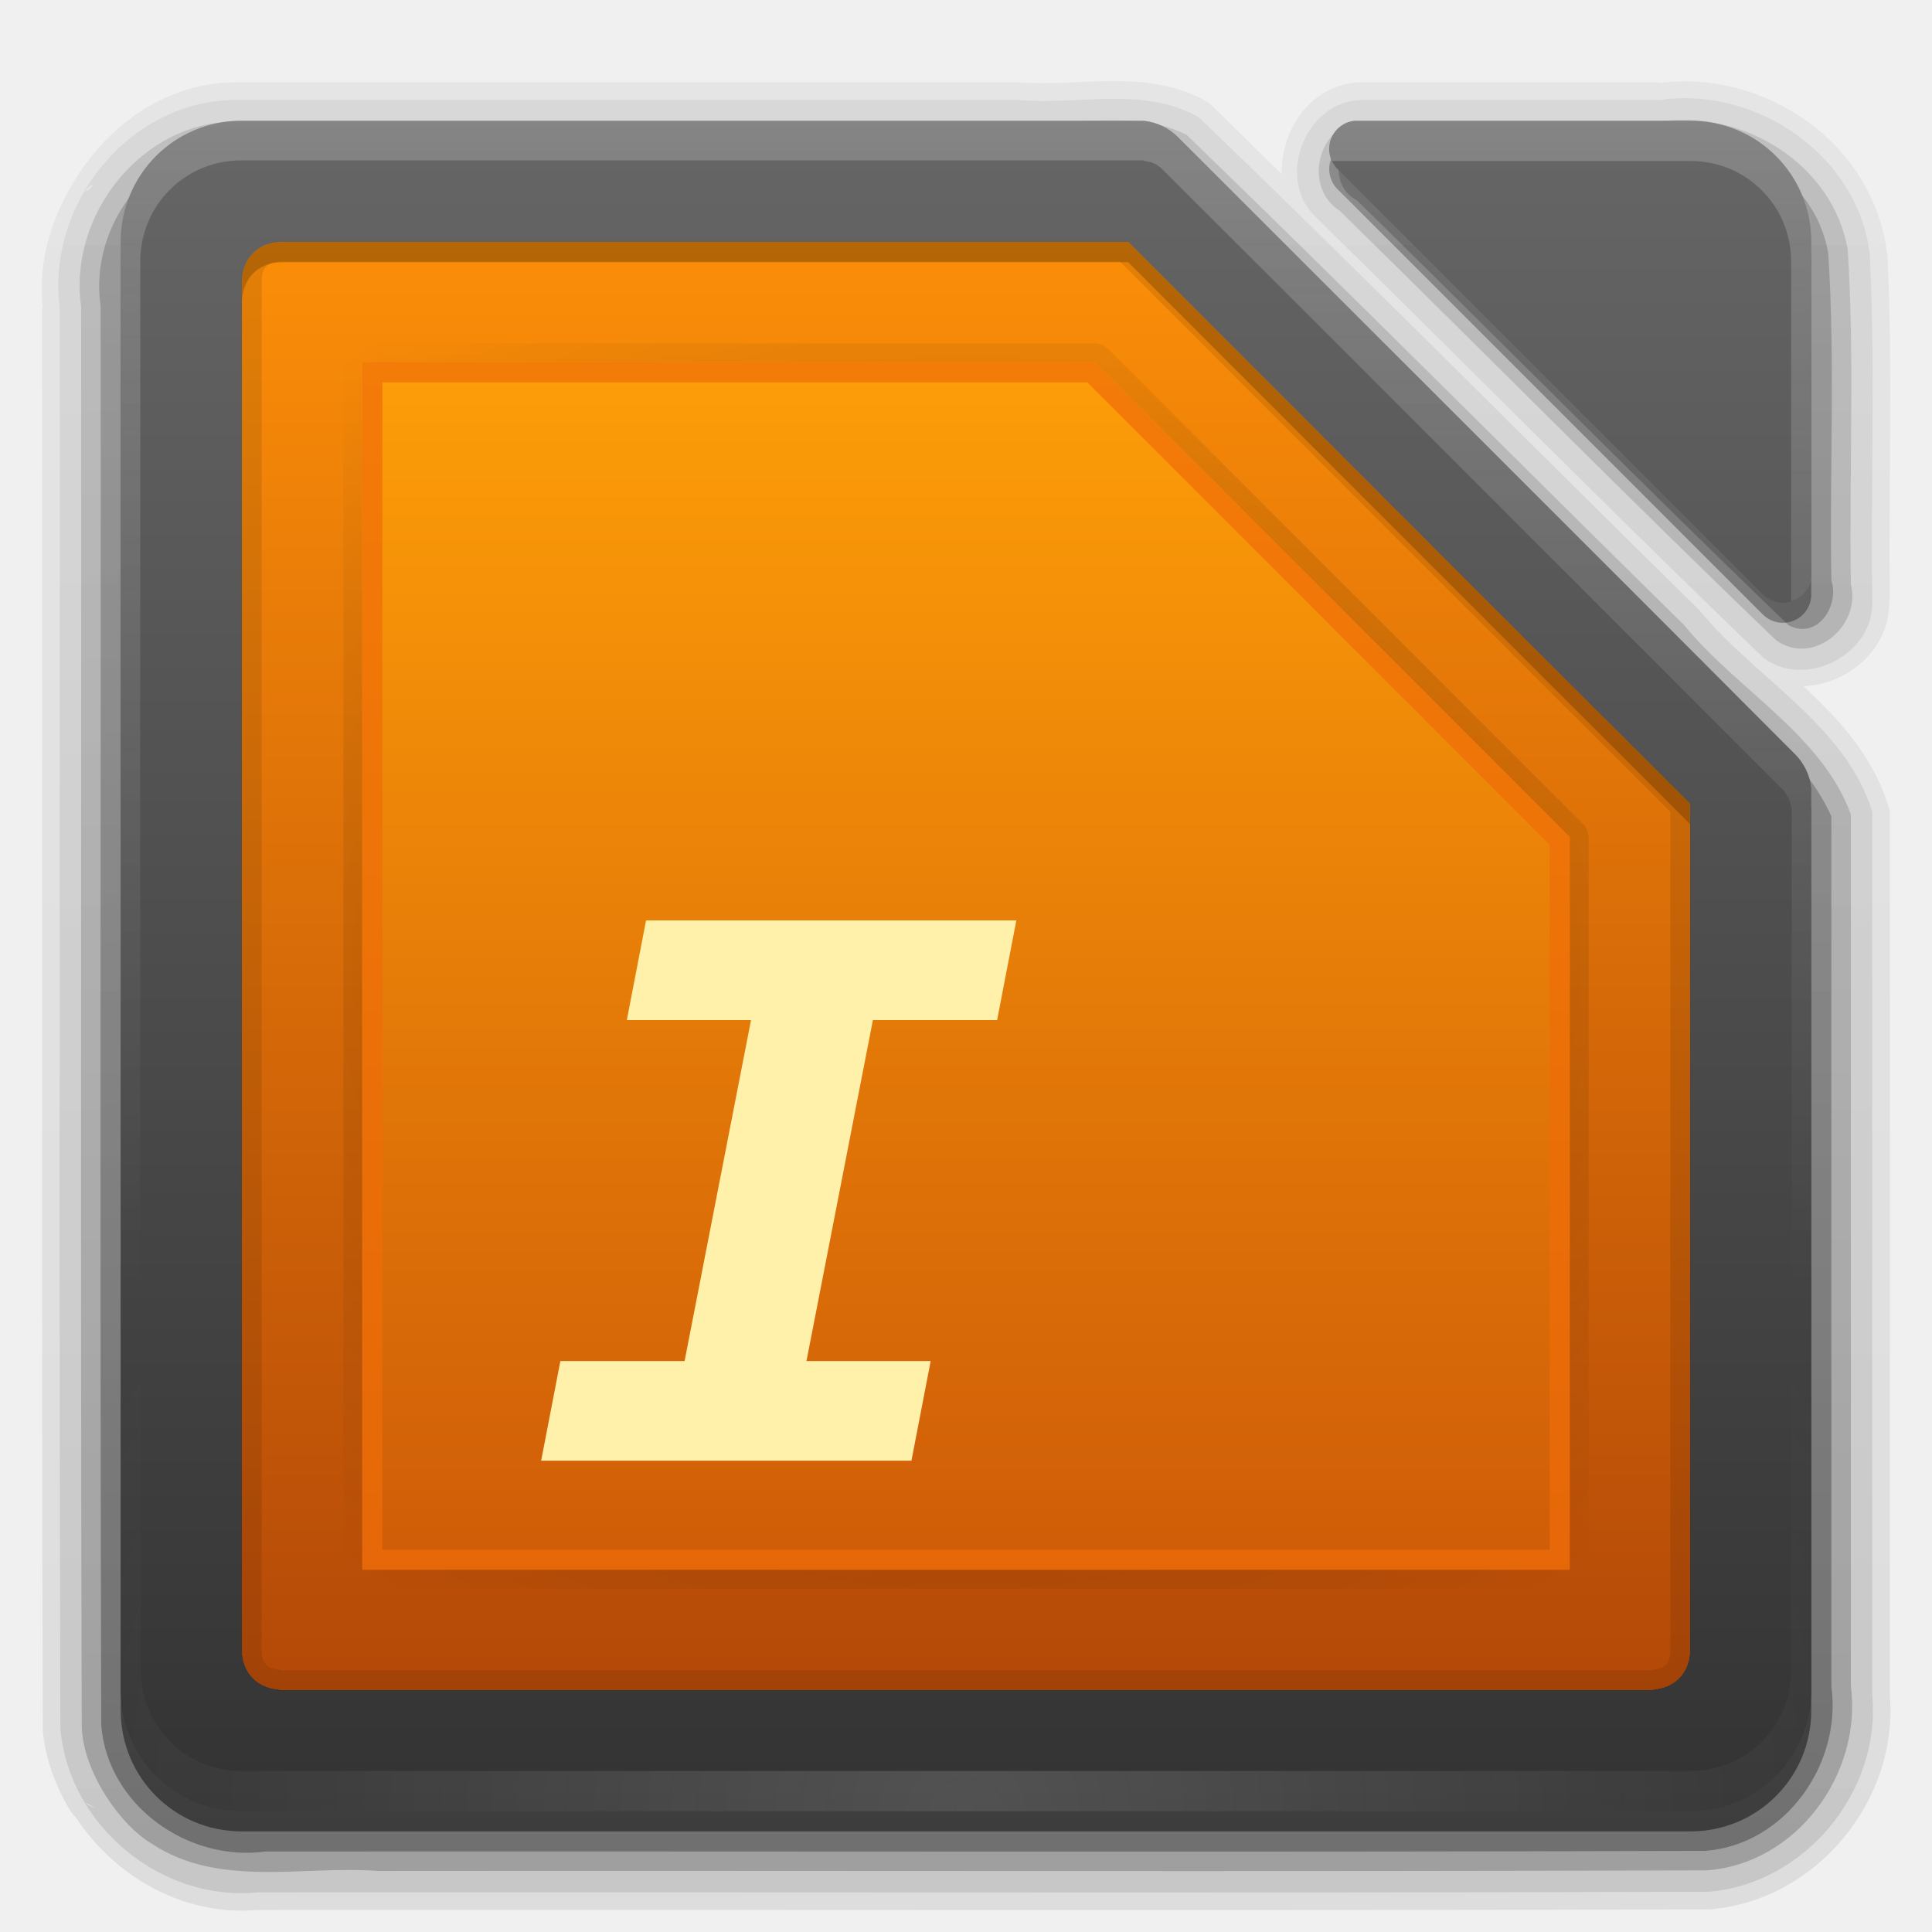
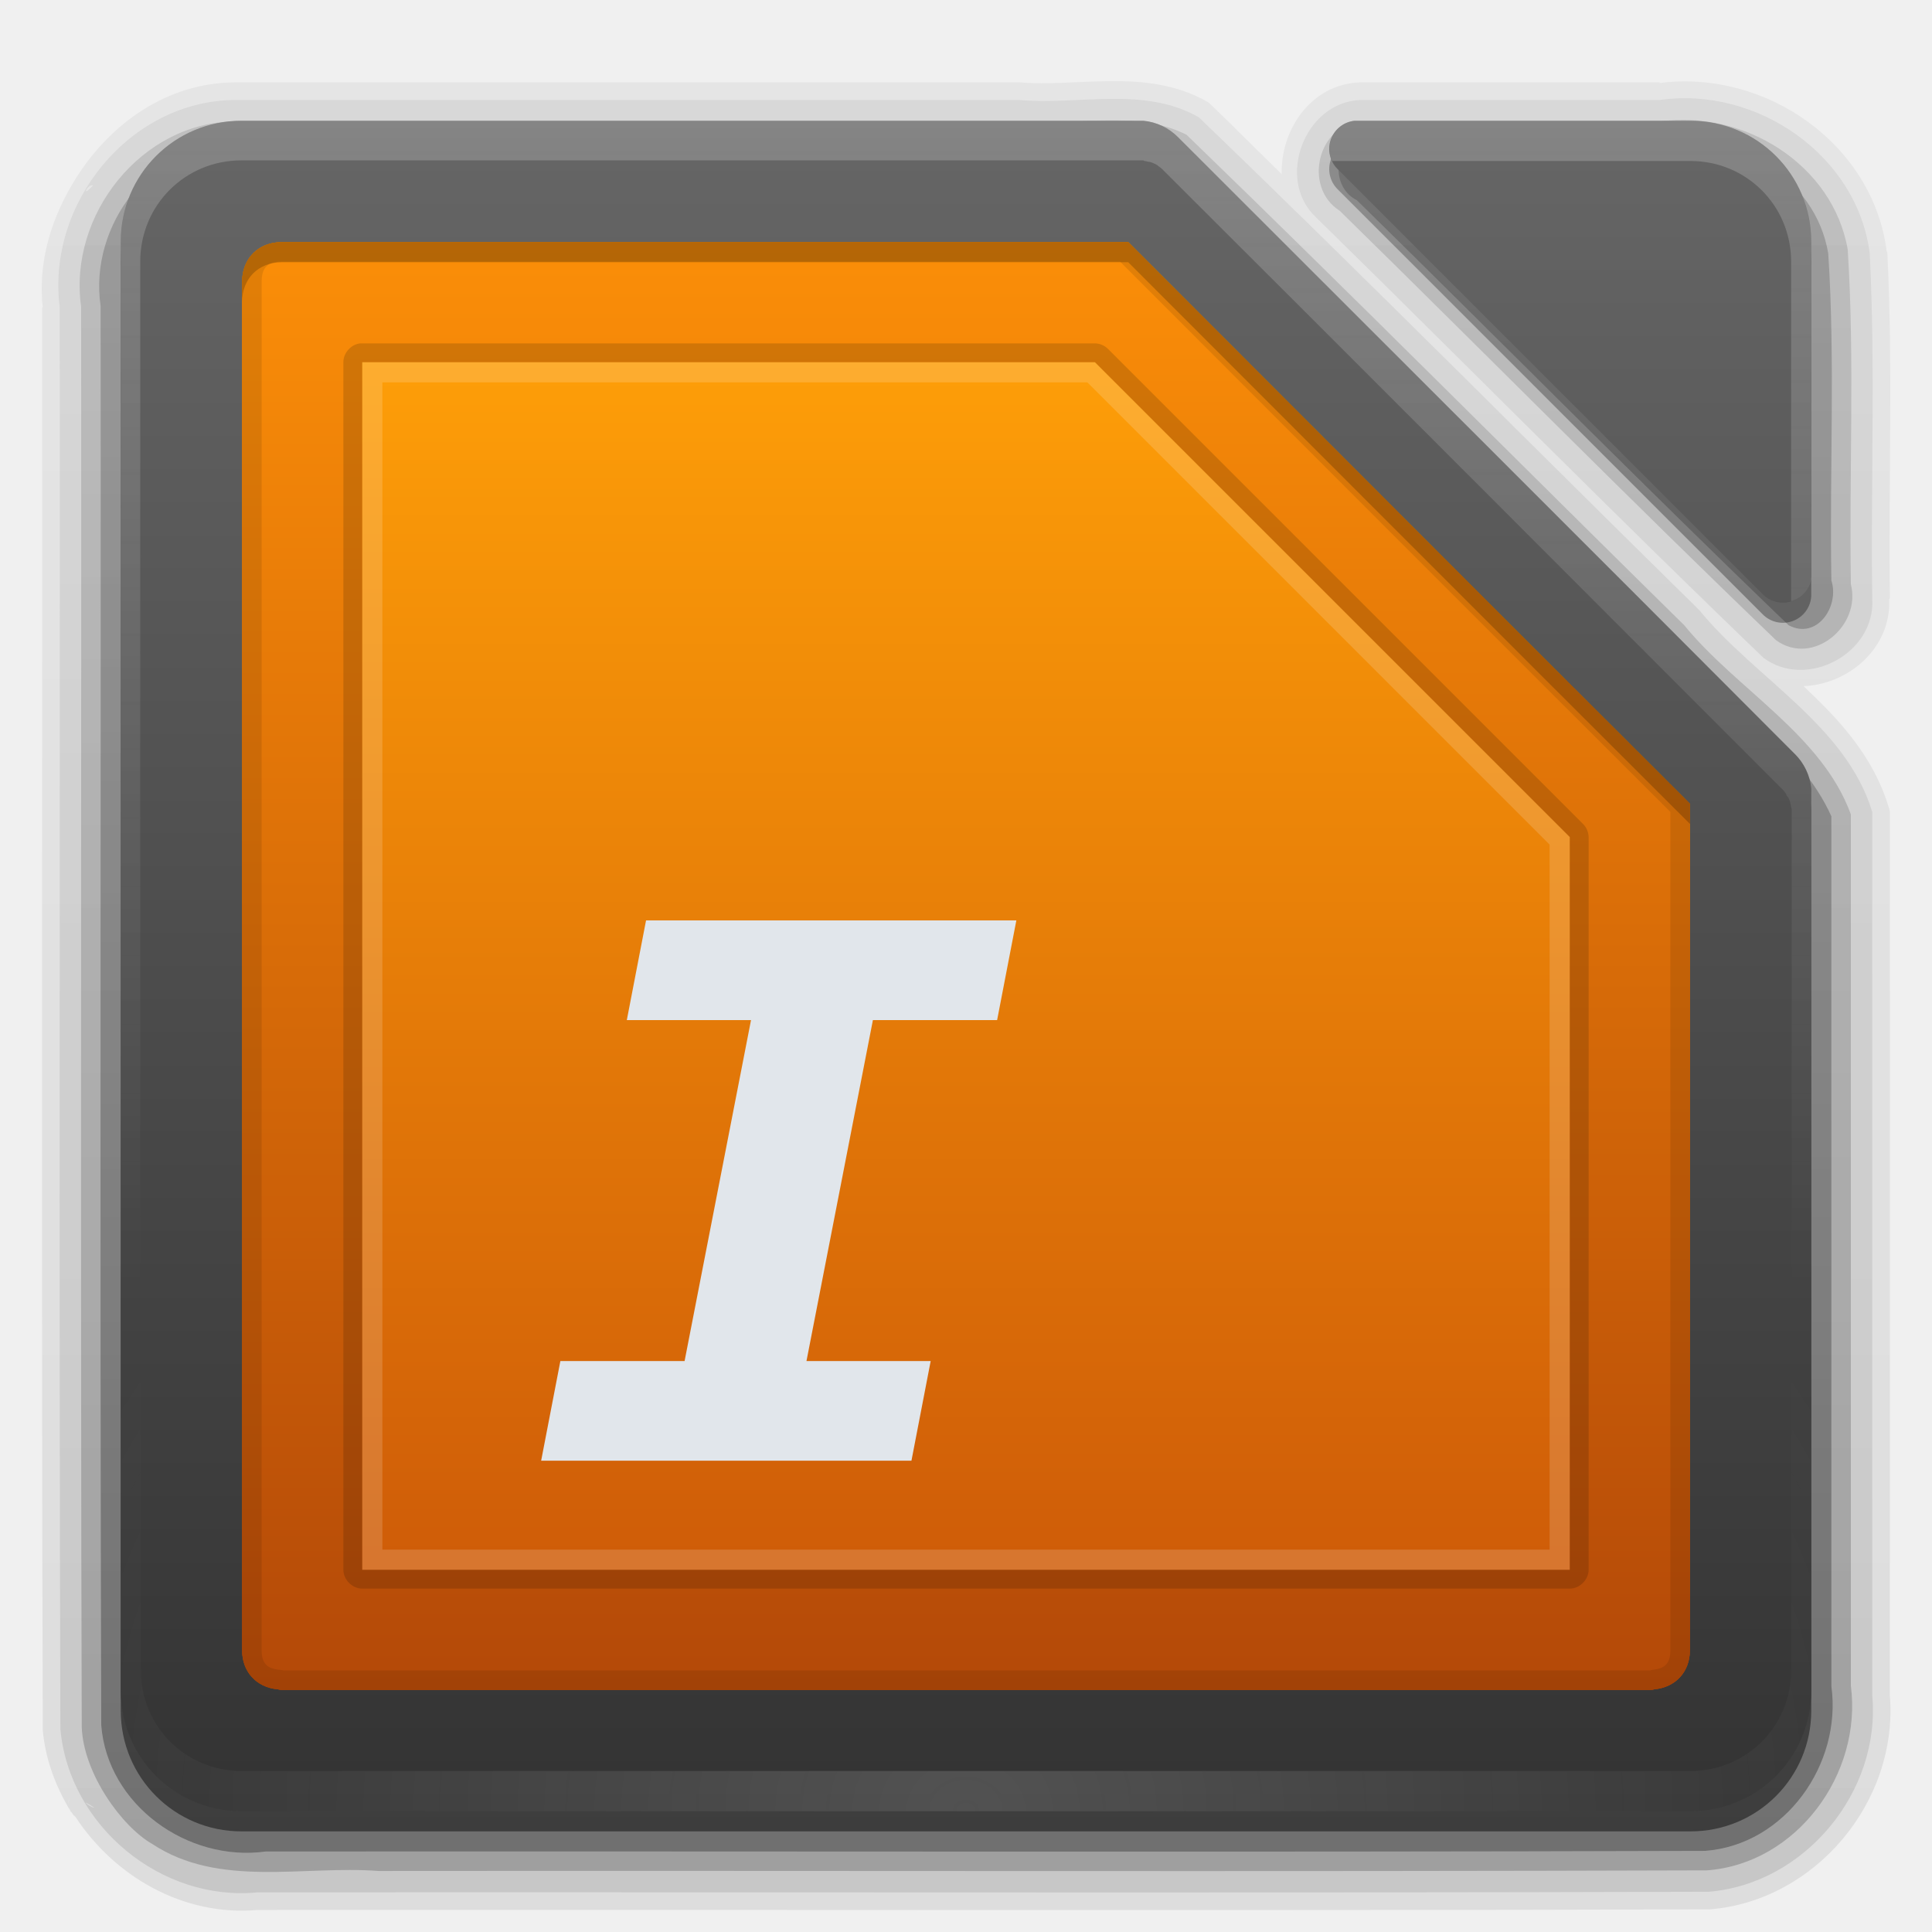
<svg xmlns="http://www.w3.org/2000/svg" xmlns:xlink="http://www.w3.org/1999/xlink" style="display:inline" id="svg2408" height="96" width="96" version="1.0">
  <defs id="defs2410">
    <linearGradient id="linearGradient3914">
      <stop offset="0" style="stop-color:#000000;stop-opacity:1" id="stop3916" />
      <stop offset="1" style="stop-color:#000000;stop-opacity:0" id="stop3918" />
    </linearGradient>
    <linearGradient id="linearGradient3873">
      <stop offset="0" style="stop-color:#cd5a08;stop-opacity:1" id="stop3875" />
      <stop offset="1" style="stop-color:#ffa008;stop-opacity:1" id="stop3877" />
    </linearGradient>
    <linearGradient id="linearGradient3856">
      <stop offset="0" style="stop-color:#b04508;stop-opacity:1" id="stop3858" />
      <stop offset="1" style="stop-color:#ff9208;stop-opacity:1" id="stop3860" />
    </linearGradient>
    <linearGradient gradientTransform="scale(1.005865,0.994169)" gradientUnits="userSpaceOnUse" id="ButtonShadow" y2="7.017" x2="45.448" y1="92.54" x1="45.448">
      <stop offset="0" style="stop-color:#000000;stop-opacity:1" id="stop3750" />
      <stop offset="1" style="stop-color:#000000;stop-opacity:0.588" id="stop3752" />
    </linearGradient>
    <linearGradient id="linearGradient3737">
      <stop offset="0" style="stop-color:#fefefe;stop-opacity:1" id="stop3739" />
      <stop offset="1" style="stop-color:#fefefe;stop-opacity:0" id="stop3741" />
    </linearGradient>
    <linearGradient id="linearGradient3700">
      <stop offset="0" style="stop-color:#2276c5;stop-opacity:1" id="stop3702" />
      <stop offset="1" style="stop-color:#68baf4;stop-opacity:1" id="stop3704" />
    </linearGradient>
    <filter id="filter3174" color-interpolation-filters="sRGB">
      <feGaussianBlur stdDeviation="1.71" id="feGaussianBlur3176" />
    </filter>
    <filter id="filter3794" color-interpolation-filters="sRGB" height="1.384" width="1.384" y="-0.192" x="-0.192">
      <feGaussianBlur stdDeviation="5.28" id="feGaussianBlur3796" />
    </filter>
    <linearGradient gradientUnits="userSpaceOnUse" xlink:href="#linearGradient3737" id="linearGradient3613" y2="138.661" x2="48" y1="20.221" x1="48" />
    <clipPath id="clipPath3613">
      <rect style="fill:#fefefe;fill-opacity:1;fill-rule:nonzero;stroke:none" id="rect3615" y="6" x="6" ry="6" rx="6" height="84" width="84" />
    </clipPath>
    <linearGradient gradientTransform="matrix(1.005865,0,0,0.994169,100,0)" gradientUnits="userSpaceOnUse" id="ButtonShadow-0" y2="7.017" x2="45.448" y1="92.54" x1="45.448">
      <stop offset="0" style="stop-color:#000000;stop-opacity:1" id="stop3750-8" />
      <stop offset="1" style="stop-color:#000000;stop-opacity:0.588" id="stop3752-5" />
    </linearGradient>
    <linearGradient gradientTransform="translate(100,0)" gradientUnits="userSpaceOnUse" xlink:href="#linearGradient3700" id="linearGradient3047" y2="5.988" x2="48" y1="90" x1="48" />
    <radialGradient gradientTransform="matrix(1.157313,0,0,0.9959077,-7.551021,0.1971319)" gradientUnits="userSpaceOnUse" xlink:href="#linearGradient3737" id="radialGradient3879" fy="90.172" fx="48" r="42" cy="90.172" cx="48" />
    <linearGradient gradientUnits="userSpaceOnUse" xlink:href="#linearGradient3737" id="linearGradient3885" y2="63.893" x2="36.357" y1="6" x1="36.357" />
    <linearGradient gradientTransform="translate(0,-20)" gradientUnits="userSpaceOnUse" xlink:href="#linearGradient3737" id="linearGradient3901" y2="84" x2="32" y1="26" x1="32" />
    <linearGradient gradientUnits="userSpaceOnUse" xlink:href="#linearGradient3873" id="linearGradient3879" y2="16" x2="48" y1="80" x1="48" />
    <radialGradient gradientTransform="matrix(1.345258,-3.8835319e-8,3.3050848e-8,1.144884,-16.57239,-6.954329)" gradientUnits="userSpaceOnUse" xlink:href="#linearGradient3914" id="radialGradient3920" fy="47.999" fx="48" r="34.938" cy="47.999" cx="48" />
    <linearGradient gradientUnits="userSpaceOnUse" xlink:href="#ButtonShadow-0" id="linearGradient3920" y2="7" x2="49" y1="91" x1="49" />
    <linearGradient gradientUnits="userSpaceOnUse" xlink:href="#ButtonShadow-0" id="linearGradient3927" y2="5" x2="38" y1="94" x1="38" />
    <linearGradient gradientUnits="userSpaceOnUse" xlink:href="#ButtonShadow-0" id="linearGradient3929" y2="4" x2="45" y1="95" x1="45" />
    <linearGradient gradientUnits="userSpaceOnUse" xlink:href="#ButtonShadow-0" id="linearGradient3933" y2="7" x2="50" y1="92" x1="50" />
    <linearGradient gradientUnits="userSpaceOnUse" xlink:href="#ButtonShadow-0" id="linearGradient3940" y2="6" x2="47" y1="93" x1="47" />
    <linearGradient gradientUnits="userSpaceOnUse" xlink:href="#linearGradient3856" id="linearGradient3949" y2="8" x2="32" y1="88" x1="32" />
    <linearGradient id="linearGradient10292">
      <stop offset="0" style="stop-color:#666666;stop-opacity:1" id="stop10294" />
      <stop offset="1" style="stop-color:#333333;stop-opacity:1" id="stop10296" />
    </linearGradient>
    <linearGradient gradientUnits="userSpaceOnUse" xlink:href="#linearGradient10292" id="linearGradient4240" y2="90" x2="39" y1="6" x1="39" />
    <linearGradient gradientTransform="matrix(4.480605,0,0,4.478741,-651.5968,-4376.653)" gradientUnits="userSpaceOnUse" xlink:href="#linearGradient10292" id="linearGradient4320" y2="992.424" x2="121.306" y1="976.378" x1="121.306" />
  </defs>
  <g style="display:none" id="layer2">
    <rect style="opacity:0.9;fill:url(#ButtonShadow);fill-opacity:1;fill-rule:nonzero;stroke:none;filter:url(#filter3174)" id="rect3745" y="7" x="5" ry="6" rx="6" height="85" width="86" />
  </g>
  <g style="display:inline" id="layer3">
    <path style="opacity:0.08;fill:url(#linearGradient3929);fill-opacity:1;fill-rule:nonzero;stroke:none;display:inline" id="path3911" d="m 55.188,4.031 c -1.587,0.013 -3.135,0.183 -4.5,0.062 a 0.864,0.864 0 0 0 -0.062,0 l -38.938,0 C 8.272,4.108 5.473,6.162 3.781,8.844 2.611,10.699 1.859,12.942 2.125,15.281 l -0.031,0 c 0.021,23.544 -0.042,47.076 0.031,70.625 a 0.864,0.864 0 0 0 0,0.062 c 0.13,1.458 0.643,2.791 1.344,3.969 6.85e-5,1.54e-4 -0.021,-0.072 -0.031,-0.125 0.03,0.088 0.05,0.15 0.062,0.188 0.006,0.011 0.022,0.016 0.031,0.031 0.008,0.012 0.024,0.019 0.031,0.031 a 0.864,0.864 0 0 0 0.062,0.094 c 0.012,0.015 0.022,0.02 0.031,0.031 0.006,0.007 -0.004,0.027 0,0.031 0.004,0.005 0.028,-0.005 0.031,0 A 0.864,0.864 0 0 0 3.719,90.25 c 0.011,0.009 0.022,0.024 0.031,0.031 1.939,2.96 5.36,4.946 9.031,4.625 0.032,-0.003 0.062,0.003 0.094,0 24.004,-0.021 48.023,0.041 72.031,-0.031 a 0.864,0.864 0 0 0 0.062,0 c 5.233,-0.424 9.364,-5.349 8.938,-10.625 -0.003,-0.032 0.003,-0.062 0,-0.094 l 0,-43.812 a 0.864,0.864 0 0 0 -0.062,-0.25 c -0.719,-2.376 -2.29,-4.167 -3.969,-5.75 -0.09,-0.085 -0.16,-0.166 -0.25,-0.25 2.218,-0.09 4.346,-1.879 4.25,-4.312 -9.6e-4,-0.024 0.033,-0.038 0.031,-0.062 -0.076,-5.674 0.162,-11.414 -0.125,-17.156 A 0.864,0.864 0 0 0 93.75,12.5 C 93.071,7.151 87.742,3.445 82.469,4.125 l 0,-0.031 -14.875,0 a 0.864,0.864 0 0 0 -0.031,0 c -2.432,0.095 -3.934,2.367 -3.875,4.562 C 62.505,7.504 61.347,6.332 60.156,5.188 A 0.864,0.864 0 0 0 60,5.062 C 58.448,4.172 56.769,4.019 55.188,4.031 z M 3.438,89.375 c -0.012,0.085 -0.022,0.15 -0.031,0.219 -0.003,-0.015 3.1e-6,-0.063 0,-0.062 -9.2e-6,1.78e-4 0.01,-0.078 0.031,-0.156 z" />
    <path style="opacity:0.1;fill:url(#linearGradient3927);fill-opacity:1;fill-rule:nonzero;stroke:none;display:inline" id="path3904" d="M 11.688,4.969 C 6.432,4.99 2.303,10.133 2.969,15.267 2.989,38.813 2.927,62.361 3,85.906 c 0.43,4.825 5.003,8.594 9.795,8.125 C 36.832,94.01 60.87,94.073 84.906,94 c 4.755,-0.386 8.563,-4.947 8.125,-9.76 0,-14.632 0,-29.264 0,-43.896 C 91.728,36.04 87.202,33.704 84.44,30.319 76.138,22.168 67.952,13.888 59.567,5.828 56.861,4.275 53.611,5.232 50.636,4.969 c -12.983,0 -25.965,0 -38.948,0 z m 55.906,0 c -2.759,0.108 -4.216,3.918 -2.219,5.812 7.429,7.284 14.759,14.709 22.25,21.906 2.147,1.601 5.56,-0.22 5.406,-2.906 -0.079,-5.726 0.161,-11.478 -0.125,-17.188 -0.618,-4.866 -5.593,-8.313 -10.426,-7.625 -4.962,0 -9.924,0 -14.886,0 z M 4.625,9.219 c -0.665,0.702 -0.246,-0.131 0,0 z M 4.25,89.562 c 0.893,0.482 0.104,0.184 0,0 z" />
    <path style="opacity:0.2;fill:url(#linearGradient3940);fill-opacity:1;fill-rule:nonzero;stroke:none;display:inline" id="path3899" d="M 11.719,6.031 C 7.044,6.047 3.383,10.681 4.031,15.237 4.052,38.762 3.99,62.288 4.062,85.812 c 0.079,2.311 1.999,4.959 3.5,5.812 3.325,2.2 7.5,1.06 11.245,1.344 22.002,-0.021 44.005,0.042 66.005,-0.031 4.472,-0.328 7.729,-4.803 7.156,-9.174 0,-14.432 0,-28.863 0,-43.295 C 90.535,36.514 86.309,34.277 83.691,31.07 75.44,22.955 67.278,14.741 58.96,6.698 56.476,5.441 53.544,6.27 50.848,6.031 c -13.043,0 -26.086,0 -39.129,0 z m 55.969,0 C 65.482,6.139 64.721,9.304 66.571,10.473 73.81,17.569 80.944,24.799 88.25,31.812 c 1.836,1.323 4.248,-0.714 3.719,-2.773 -0.094,-5.541 0.195,-11.109 -0.156,-16.633 -0.734,-4.24 -5.146,-6.945 -9.296,-6.375 -4.943,0 -9.886,0 -14.829,0 z" />
    <path style="opacity:0.3;fill:url(#linearGradient3933);fill-opacity:1;fill-rule:nonzero;stroke:none;display:inline" id="path3883" d="M 11.75,7 C 7.583,7.035 4.4,11.169 5,15.209 5.021,38.712 4.958,62.217 5.031,85.719 5.336,89.696 9.333,92.534 13.201,92 37.04,91.979 60.881,92.042 84.719,91.969 88.714,91.669 91.529,87.653 91,83.791 91,69.381 91,54.972 91,40.562 89.387,36.967 85.512,34.783 83.004,31.758 74.8,23.676 66.66,15.522 58.404,7.498 56.104,6.512 53.446,7.209 50.985,7 37.907,7 24.828,7 11.75,7 z M 67.781,7 C 66.197,7.122 66.122,9.311 67.422,9.948 74.587,16.972 81.648,24.123 88.876,31.068 90.275,31.815 91.42,30.13 91,28.845 90.905,23.431 91.196,17.987 90.844,12.594 90.211,8.799 86.223,6.479 82.549,7 77.626,7 72.704,7 67.781,7 z" />
    <path style="opacity:0.45;fill:url(#linearGradient3920);fill-opacity:1;fill-rule:nonzero;stroke:none;display:inline" id="path3873" d="M 12,7 C 8.676,7 6,9.676 6,13 l 0,11 0,50 0,11 c 0,3.324 2.676,6 6,6 l 7,0 65,0 c 3.324,0 6,-2.676 6,-6 L 90,84.281 90,74 90,40.438 c 0.005,-0.094 0.005,-0.188 0,-0.281 -0.066,-0.633 -0.359,-1.241 -0.812,-1.688 C 79.652,28.9 68.083,17.365 58.531,7.812 58.077,7.352 57.457,7.059 56.812,7 L 12.719,7 12,7 z m 55.312,0 a 1.41,1.41 0 0 0 -0.844,2.406 l 21.125,21.125 A 1.41,1.41 0 0 0 90,29.625 1.41,1.41 0 0 0 90,29.531 L 90,17 90,13.281 90,13 C 90,9.676 87.324,7 84,7 L 67.312,7 z" />
  </g>
  <g style="display:inline" id="layer1">
    <path style="fill:url(#linearGradient4240);fill-opacity:1;fill-rule:nonzero;stroke:none" id="path3054" d="M 12,6 C 8.676,6 6,8.676 6,12 l 0,11 0,50 0,11 c 0,3.324 2.676,6 6,6 l 7,0 65,0 c 3.324,0 6,-2.676 6,-6 L 90,83.281 90,73 90,39.438 c 0.005,-0.094 0.005,-0.188 0,-0.281 -0.066,-0.633 -0.359,-1.241 -0.812,-1.688 C 79.652,27.9 68.083,16.365 58.531,6.812 58.077,6.352 57.457,6.059 56.812,6 L 12.719,6 12,6 z m 55.312,0 a 1.41,1.41 0 0 0 -0.844,2.406 l 21.125,21.125 A 1.41,1.41 0 0 0 90,28.625 1.41,1.41 0 0 0 90,28.531 L 90,16 90,12.281 90,12 C 90,8.676 87.324,6 84,6 L 67.312,6 z" />
    <path style="opacity:0.15;fill:url(#radialGradient3879);fill-opacity:1;fill-rule:nonzero;stroke:none" id="path3615" d="M 10.156,6.344 C 9.855,6.441 9.56,6.548 9.281,6.688 8.724,6.967 8.221,7.353 7.781,7.781 7.561,7.995 7.372,8.223 7.188,8.469 7.003,8.714 6.832,8.976 6.688,9.25 6.574,9.465 6.466,9.68 6.375,9.906 6.354,9.959 6.331,10.008 6.312,10.062 c -0.01,0.03 -0.021,0.063 -0.031,0.094 -0.006,0.019 0.006,0.044 0,0.062 -0.022,0.071 -0.045,0.145 -0.062,0.219 -0.046,0.197 -0.092,0.393 -0.125,0.594 C 6.041,11.349 6,11.665 6,12 l 0,2 0,9 0,50 0,9 0,2 c 0,3.324 2.676,6 6,6 l 7,0 65,0 c 3.324,0 6,-2.676 6,-6 L 90,83.281 90,82 90,73 90,37.438 a 2.772,2.772 0 0 0 0,-0.281 2.772,2.772 0 0 0 -0.812,-1.688 L 89,35.281 89,81 l 0,2 c 0,2.782 -2.218,5 -5,5 l -2,0 -68,0 -2,0 C 9.218,88 7,85.782 7,83 L 7,81 7,13 7,11 C 7,10.636 7.052,10.279 7.125,9.938 7.148,9.828 7.188,9.732 7.219,9.625 7.245,9.531 7.249,9.436 7.281,9.344 7.289,9.322 7.304,9.303 7.312,9.281 7.388,9.072 7.493,8.851 7.594,8.656 7.651,8.548 7.716,8.447 7.781,8.344 7.805,8.305 7.819,8.257 7.844,8.219 7.938,8.078 8.049,7.943 8.156,7.812 c 0.153,-0.186 0.322,-0.37 0.5,-0.531 0.099,-0.089 0.206,-0.169 0.312,-0.25 0.113,-0.086 0.223,-0.173 0.344,-0.25 0.031,-0.02 0.062,-0.043 0.094,-0.062 0.007,-0.004 0.024,0.004 0.031,0 0.232,-0.139 0.463,-0.275 0.719,-0.375 z" />
-     <rect style="fill:url(#linearGradient3047);fill-opacity:1;fill-rule:nonzero;stroke:none" id="rect3045" y="6" x="106" ry="6" rx="6" height="84" width="84" />
-     <path style="fill:#ff00ff;stroke:none" id="path3049" d="m 114,6 26,26 0,4 -30,-30 z" />
    <path style="opacity:0.2;fill:url(#linearGradient3885);fill-opacity:1;fill-rule:nonzero;stroke:none" id="path3881" d="m 67.312,6 a 1.41,1.41 0 0 0 -1.125,2 L 82,8 84,8 c 2.782,0 5,2.218 5,5 l 0,2 0,14.875 a 1.41,1.41 0 0 0 1,-1.125 1.41,1.41 0 0 0 0,-0.125 1.41,1.41 0 0 0 0,-0.094 L 90,16 90,14 90,12.281 90,12 C 90,8.676 87.324,6 84,6 L 67.312,6 z" />
    <path style="opacity:0.2;fill:url(#linearGradient3901);fill-opacity:1;fill-rule:nonzero;stroke:none" id="path3888" d="M 12,6 C 8.676,6 6,8.676 6,12 l 0,11 0,50 0,11 c 0,2.909 2.042,5.317 4.781,5.875 C 8.576,89.339 6.969,87.384 6.969,85 l 0,-11 0,-50 0,-11 C 6.969,10.195 9.195,7.969 12,7.969 l 0.719,0 44,0 0.094,0 C 56.824,7.971 56.83,7.992 56.875,8 c 0.107,0.019 0.051,0.003 0.156,0.031 0.105,0.029 0.054,-0.007 0.156,0.031 0.102,0.038 0.058,0.016 0.156,0.062 0.099,0.047 0.031,0.007 0.125,0.062 0.094,0.055 0.036,0.031 0.125,0.094 0.089,0.063 0.042,0.023 0.125,0.094 0.083,0.071 0.048,0.047 0.125,0.125 9.569,9.536 21.104,21.104 30.656,30.656 0.077,0.075 0.055,0.043 0.125,0.125 0.07,0.082 0.031,0.038 0.094,0.125 0.062,0.087 0.008,0.033 0.062,0.125 0.055,0.092 0.047,0.028 0.094,0.125 0.047,0.097 0.024,0.056 0.062,0.156 0.038,0.1 0.002,0.022 0.031,0.125 0.029,0.103 0.011,0.051 0.031,0.156 0.016,0.085 0.027,0.08 0.031,0.125 0.001,0.021 -3.44e-4,0.025 0,0.031 6.89e-4,0.013 0,0.02 0,0.062 0,0.063 0.003,-6.76e-4 0,0.062 -6.73e-4,0.021 -6.73e-4,0.042 0,0.062 l 0,33.562 0,10.281 0,0.719 c 0,2.384 -1.607,4.339 -3.812,4.875 C 87.958,89.317 90,86.909 90,84 L 90,83.281 90,73 90,39.438 c 0.005,-0.094 0.005,-0.188 0,-0.281 -0.066,-0.633 -0.359,-1.241 -0.812,-1.688 C 79.652,27.9 68.083,16.365 58.531,6.812 58.077,6.352 57.457,6.059 56.812,6 L 12.719,6 z" />
-     <path style="font-size:medium;font-style:normal;font-variant:normal;font-weight:normal;font-stretch:normal;text-indent:0pt;text-align:start;text-decoration:none;line-height:normal;letter-spacing:normal;word-spacing:normal;text-transform:none;direction:ltr;text-anchor:start;color:#000000;fill:url(#linearGradient4320);fill-opacity:1;stroke:none;stroke-width:2;marker:none;visibility:visible;display:inline;overflow:visible;font-family:Andale Mono" id="path6862" d="m -152.026,-3.742 c -1.158,0 -2.223,1.024 -2.223,2.267 l 0,67.202 c 0,1.083 1.013,2.223 2.17,2.223 l 53.768,0 c 1.296,0 2.31,-1.085 2.31,-2.17 L -96,24 c 0,-1.183 -0.143,-1.736 -0.98,-2.573 l -23.9,-23.882 c -0.837,-0.836 -1.477,-1.268 -2.66,-1.269 l -28.486,-0.018 z m 38.882,0.009 c -1.915,0 -2.001,1.993 -0.989,3.01 L -99.238,14.242 C -98.023,15.463 -96,15.17 -96,13.245 l 0,-14.685 c 0,-1.184 -1.071,-2.293 -2.249,-2.293 l -14.895,0 z" />
  </g>
  <g style="display:inline" id="layer6">
    <path style="fill:url(#linearGradient3949);fill-opacity:1;fill-rule:nonzero;stroke:none;display:inline" id="path3846" d="m 14,12.031 c -1.156,0 -1.969,0.813 -1.969,1.969 l 0,9 0,33 0,17 0,8.281 0,0.719 c 0,1.078 0.718,1.837 1.75,1.938 0.075,0.007 0.141,0.031 0.219,0.031 l 5,0 58,0 5,0 c 0.072,0 0.149,-0.009 0.219,-0.031 1.032,-0.101 1.75,-0.86 1.75,-1.938 l 0,-0.719 0,-8.281 0,-17 0,-16.062 C 74.653,30.649 65.365,21.333 56.062,12.031 l -41.344,0 -0.719,0 z" />
    <path style="opacity:0.6;fill:url(#radialGradient3920);fill-opacity:1;fill-rule:nonzero;stroke:none;display:inline" id="path3910" d="M 17.906,17.062 C 17.446,17.106 17.057,17.538 17.062,18 l 0,9 0,42 0,9 c -0.004,0.492 0.446,0.941 0.938,0.938 l 5,0 55,0 C 78.492,78.941 78.941,78.492 78.938,78 l 0,-9 0,-27.406 C 78.935,41.35 78.831,41.108 78.656,40.938 L 55.062,17.344 C 54.892,17.169 54.65,17.065 54.406,17.062 L 18,17.062 c -0.031,-0.002 -0.063,-0.002 -0.094,0 z" />
    <path style="fill:url(#linearGradient3879);fill-opacity:1;fill-rule:nonzero;stroke:none;display:inline" id="path3868" d="m 18,18 0,9 0,42 0,9 5,0 55,0 0,-9 L 78,41.594 54.406,18 z" />
    <path style="opacity:0.7;fill:#fefefe;fill-opacity:1;fill-rule:nonzero;stroke:none;display:inline" id="path3882" d="m 18,18 0,9 0,42 0,9 5,0 55,0 0,-9 L 78,41.594 54.406,18 z m 1,1 35.031,0 L 77,41.969 77,69 l 0,8 -54,0 -4,0 0,-8 0,-42 z" />
    <path style="opacity:0.1;fill:#000000;fill-opacity:1;fill-rule:nonzero;stroke:none;display:inline" id="path3952" d="m 14,12.031 c -1.156,0 -1.969,0.813 -1.969,1.969 l 0,9 0,33 0,17 0,8.281 0,0.719 c 0,1.078 0.718,1.837 1.75,1.938 0.075,0.007 0.141,0.031 0.219,0.031 l 5,0 58,0 5,0 c 0.072,0 0.149,-0.009 0.219,-0.031 1.032,-0.101 1.75,-0.86 1.75,-1.938 l 0,-0.719 0,-8.281 0,-17 0,-16.062 C 74.653,30.649 65.365,21.333 56.062,12.031 l -41.344,0 -0.719,0 z M 14,13 l 0.719,0 40.938,0 C 64.77,22.114 73.871,31.241 83,40.344 L 83,56 83,73 83,81.281 83,82 c 0,0.648 -0.267,0.91 -0.875,0.969 A 0.967,0.967 0 0 0 82,83 l -5,0 -58,0 -5,0 c 0.119,0 0.099,-0.009 -0.125,-0.031 C 13.267,82.91 13,82.648 13,82 L 13,81.281 13,73 13,56 13,23 13,14 c 0,-0.703 0.297,-1 1,-1 z" />
    <path style="opacity:0.2;fill:#000000;fill-opacity:1;fill-rule:nonzero;stroke:none;display:inline" id="path3851" d="m 14,12.031 c -1.156,0 -1.969,0.813 -1.969,1.969 l 0,1 c 0,-1.156 0.813,-1.969 1.969,-1.969 l 0.719,0 41.344,0 c 9.302,9.302 18.59,18.618 27.906,27.906 l 0,-1 C 74.653,30.649 65.365,21.333 56.062,12.031 l -41.344,0 -0.719,0 z" />
    <path style="fill:url(#linearGradient3949);fill-opacity:1;fill-rule:nonzero;stroke:none;display:inline" id="path3982" d="m 14,12.031 c -1.156,0 -1.969,0.813 -1.969,1.969 l 0,9 0,33 0,17 0,8.281 0,0.719 c 0,1.078 0.718,1.837 1.75,1.938 0.075,0.007 0.141,0.031 0.219,0.031 l 5,0 58,0 5,0 c 0.072,0 0.149,-0.009 0.219,-0.031 1.032,-0.101 1.75,-0.86 1.75,-1.938 l 0,-0.719 0,-8.281 0,-17 0,-16.062 C 74.653,30.649 65.365,21.333 56.062,12.031 l -41.344,0 -0.719,0 z" />
    <path style="opacity:0.6;fill:url(#radialGradient3920);fill-opacity:1;fill-rule:nonzero;stroke:none;display:inline" id="path3984" d="M 17.906,17.062 C 17.446,17.106 17.057,17.538 17.062,18 l 0,9 0,42 0,9 c -0.004,0.492 0.446,0.941 0.938,0.938 l 5,0 55,0 C 78.492,78.941 78.941,78.492 78.938,78 l 0,-9 0,-27.406 C 78.935,41.35 78.831,41.108 78.656,40.938 L 55.062,17.344 C 54.892,17.169 54.65,17.065 54.406,17.062 L 18,17.062 c -0.031,-0.002 -0.063,-0.002 -0.094,0 z" />
    <path style="fill:url(#linearGradient3879);fill-opacity:1;fill-rule:nonzero;stroke:none;display:inline" id="path3986" d="m 18,18 0,9 0,42 0,9 5,0 55,0 0,-9 L 78,41.594 54.406,18 z" />
    <path style="opacity:0.7;fill:#fefefe;fill-opacity:1;fill-rule:nonzero;stroke:none;display:inline" id="path3988" d="m 18,18 0,9 0,42 0,9 5,0 55,0 0,-9 L 78,41.594 54.406,18 z m 1,1 35.031,0 L 77,41.969 77,69 l 0,8 -54,0 -4,0 0,-8 0,-42 z" />
    <path style="opacity:0.1;fill:#000000;fill-opacity:1;fill-rule:nonzero;stroke:none;display:inline" id="path3990" d="m 14,12.031 c -1.156,0 -1.969,0.813 -1.969,1.969 l 0,9 0,33 0,17 0,8.281 0,0.719 c 0,1.078 0.718,1.837 1.75,1.938 0.075,0.007 0.141,0.031 0.219,0.031 l 5,0 58,0 5,0 c 0.072,0 0.149,-0.009 0.219,-0.031 1.032,-0.101 1.75,-0.86 1.75,-1.938 l 0,-0.719 0,-8.281 0,-17 0,-16.062 C 74.653,30.649 65.365,21.333 56.062,12.031 l -41.344,0 -0.719,0 z M 14,13 l 0.719,0 40.938,0 C 64.77,22.114 73.871,31.241 83,40.344 L 83,56 83,73 83,81.281 83,82 c 0,0.648 -0.267,0.91 -0.875,0.969 A 0.967,0.967 0 0 0 82,83 l -5,0 -58,0 -5,0 c 0.119,0 0.099,-0.009 -0.125,-0.031 C 13.267,82.91 13,82.648 13,82 L 13,81.281 13,73 13,56 13,23 13,14 c 0,-0.703 0.297,-1 1,-1 z" />
    <path style="opacity:0.2;fill:#000000;fill-opacity:1;fill-rule:nonzero;stroke:none;display:inline" id="path3992" d="m 14,12.031 c -1.156,0 -1.969,0.813 -1.969,1.969 l 0,1 c 0,-1.156 0.813,-1.969 1.969,-1.969 l 0.719,0 41.344,0 c 9.302,9.302 18.59,18.618 27.906,27.906 l 0,-1 C 74.653,30.649 65.365,21.333 56.062,12.031 l -41.344,0 -0.719,0 z" />
    <path style="fill:url(#linearGradient3949);fill-opacity:1;fill-rule:nonzero;stroke:none;display:inline" id="path3994" d="m 14,12.031 c -1.156,0 -1.969,0.813 -1.969,1.969 l 0,9 0,33 0,17 0,8.281 0,0.719 c 0,1.078 0.718,1.837 1.75,1.938 0.075,0.007 0.141,0.031 0.219,0.031 l 5,0 58,0 5,0 c 0.072,0 0.149,-0.009 0.219,-0.031 1.032,-0.101 1.75,-0.86 1.75,-1.938 l 0,-0.719 0,-8.281 0,-17 0,-16.062 C 74.653,30.649 65.365,21.333 56.062,12.031 l -41.344,0 -0.719,0 z" />
-     <path style="opacity:0.253;fill:url(#radialGradient3920);fill-opacity:1;fill-rule:nonzero;stroke:none;display:inline" id="path3996" d="M 17.906,17.062 C 17.446,17.106 17.057,17.538 17.062,18 l 0,9 0,42 0,9 c -0.004,0.492 0.446,0.941 0.938,0.938 l 5,0 55,0 C 78.492,78.941 78.941,78.492 78.938,78 l 0,-9 0,-27.406 C 78.935,41.35 78.831,41.108 78.656,40.938 L 55.062,17.344 C 54.892,17.169 54.65,17.065 54.406,17.062 L 18,17.062 c -0.031,-0.002 -0.063,-0.002 -0.094,0 z" />
+     <path style="opacity:0.15;fill:#000000;fill-opacity:1;fill-rule:nonzero;stroke:none;display:inline" id="path3996" d="M 17.906,17.062 C 17.446,17.106 17.057,17.538 17.062,18 l 0,9 0,42 0,9 c -0.004,0.492 0.446,0.941 0.938,0.938 l 5,0 55,0 C 78.492,78.941 78.941,78.492 78.938,78 l 0,-9 0,-27.406 C 78.935,41.35 78.831,41.108 78.656,40.938 L 55.062,17.344 C 54.892,17.169 54.65,17.065 54.406,17.062 L 18,17.062 c -0.031,-0.002 -0.063,-0.002 -0.094,0 z" />
    <path style="fill:url(#linearGradient3879);fill-opacity:1;fill-rule:nonzero;stroke:none;display:inline" id="path3998" d="m 18,18 0,9 0,42 0,9 5,0 55,0 0,-9 L 78,41.594 54.406,18 z" />
-     <path style="opacity:0.7;fill:#f06c08;fill-opacity:1;fill-rule:nonzero;stroke:none;display:inline" id="path4000" d="m 18,18 0,9 0,42 0,9 5,0 55,0 0,-9 L 78,41.594 54.406,18 z m 1,1 35.031,0 L 77,41.969 77,69 l 0,8 -54,0 -4,0 0,-8 0,-42 z" />
+     <path style="opacity:1;fill:#ffffff;fill-opacity:0.157;fill-rule:nonzero;stroke:none;display:inline" id="path4000" d="m 18,18 0,9 0,42 0,9 5,0 55,0 0,-9 L 78,41.594 54.406,18 z m 1,1 35.031,0 L 77,41.969 77,69 l 0,8 -54,0 -4,0 0,-8 0,-42 z" />
    <path style="opacity:0.1;fill:#000000;fill-opacity:1;fill-rule:nonzero;stroke:none;display:inline" id="path4002" d="m 14,12.031 c -1.156,0 -1.969,0.813 -1.969,1.969 l 0,9 0,33 0,17 0,8.281 0,0.719 c 0,1.078 0.718,1.837 1.75,1.938 0.075,0.007 0.141,0.031 0.219,0.031 l 5,0 58,0 5,0 c 0.072,0 0.149,-0.009 0.219,-0.031 1.032,-0.101 1.75,-0.86 1.75,-1.938 l 0,-0.719 0,-8.281 0,-17 0,-16.062 C 74.653,30.649 65.365,21.333 56.062,12.031 l -41.344,0 -0.719,0 z M 14,13 l 0.719,0 40.938,0 C 64.77,22.114 73.871,31.241 83,40.344 L 83,56 83,73 83,81.281 83,82 c 0,0.648 -0.267,0.91 -0.875,0.969 A 0.967,0.967 0 0 0 82,83 l -5,0 -58,0 -5,0 c 0.119,0 0.099,-0.009 -0.125,-0.031 C 13.267,82.91 13,82.648 13,82 L 13,81.281 13,73 13,56 13,23 13,14 c 0,-0.703 0.297,-1 1,-1 z" />
    <path style="opacity:0.2;fill:#000000;fill-opacity:1;fill-rule:nonzero;stroke:none;display:inline" id="path4004" d="m 14,12.031 c -1.156,0 -1.969,0.813 -1.969,1.969 l 0,1 c 0,-1.156 0.813,-1.969 1.969,-1.969 l 0.719,0 41.344,0 c 9.302,9.302 18.59,18.618 27.906,27.906 l 0,-1 C 74.653,30.649 65.365,21.333 56.062,12.031 l -41.344,0 -0.719,0 z" />
-     <g id="text4215" style="font-style:normal;font-weight:normal;font-size:40px;line-height:125%;font-family:sans-serif;letter-spacing:0px;word-spacing:0px;fill:#fff0aa;fill-opacity:1;stroke:#fff0aa;stroke-width:0.5;stroke-linecap:butt;stroke-linejoin:miter;stroke-miterlimit:4;stroke-dasharray:none;stroke-opacity:1">
-       <path id="path4756" style="font-style:italic;font-variant:normal;font-weight:bold;font-stretch:normal;font-family:'Liberation Mono';-inkscape-font-specification:'Liberation Mono Bold Italic';fill:#fff0aa;fill-opacity:1;stroke:#fff0aa;stroke-width:0.5;stroke-miterlimit:4;stroke-dasharray:none;stroke-opacity:1" d="m 32.308,45.985 17.891,0 -0.859,4.453 -6.172,0 -3.398,17.441 6.172,0 -0.859,4.453 -17.891,0 0.859,-4.453 6.172,0 3.398,-17.441 -6.172,0 0.859,-4.453 z" />
+     <g id="text4215" style="font-style:normal;font-weight:normal;font-size:40px;line-height:125%;font-family:sans-serif;letter-spacing:0px;word-spacing:0px;fill:#e1e6eb;fill-opacity:1;stroke:#e1e6eb;stroke-width:0.5;stroke-linecap:butt;stroke-linejoin:miter;stroke-miterlimit:4;stroke-dasharray:none;stroke-opacity:1">
+       <path id="path4756" style="font-style:italic;font-variant:normal;font-weight:bold;font-stretch:normal;font-family:'Liberation Mono';-inkscape-font-specification:'Liberation Mono Bold Italic';fill:#e1e6eb;fill-opacity:1;stroke:#e1e6eb;stroke-width:0.5;stroke-miterlimit:4;stroke-dasharray:none;stroke-opacity:1" d="m 32.308,45.985 17.891,0 -0.859,4.453 -6.172,0 -3.398,17.441 6.172,0 -0.859,4.453 -17.891,0 0.859,-4.453 6.172,0 3.398,-17.441 -6.172,0 0.859,-4.453 z" />
    </g>
  </g>
  <g style="display:none" id="layer5">
    <rect style="opacity:0.1;fill:url(#linearGradient3613);fill-opacity:1;fill-rule:nonzero;stroke:#fefefe;stroke-width:0.5;stroke-linecap:round;stroke-linejoin:miter;stroke-miterlimit:4;stroke-opacity:1;stroke-dasharray:none;stroke-dashoffset:0;filter:url(#filter3794)" id="rect3171" clip-path="url(#clipPath3613)" y="15" x="15" ry="12" rx="12" height="66" width="66" />
  </g>
</svg>
